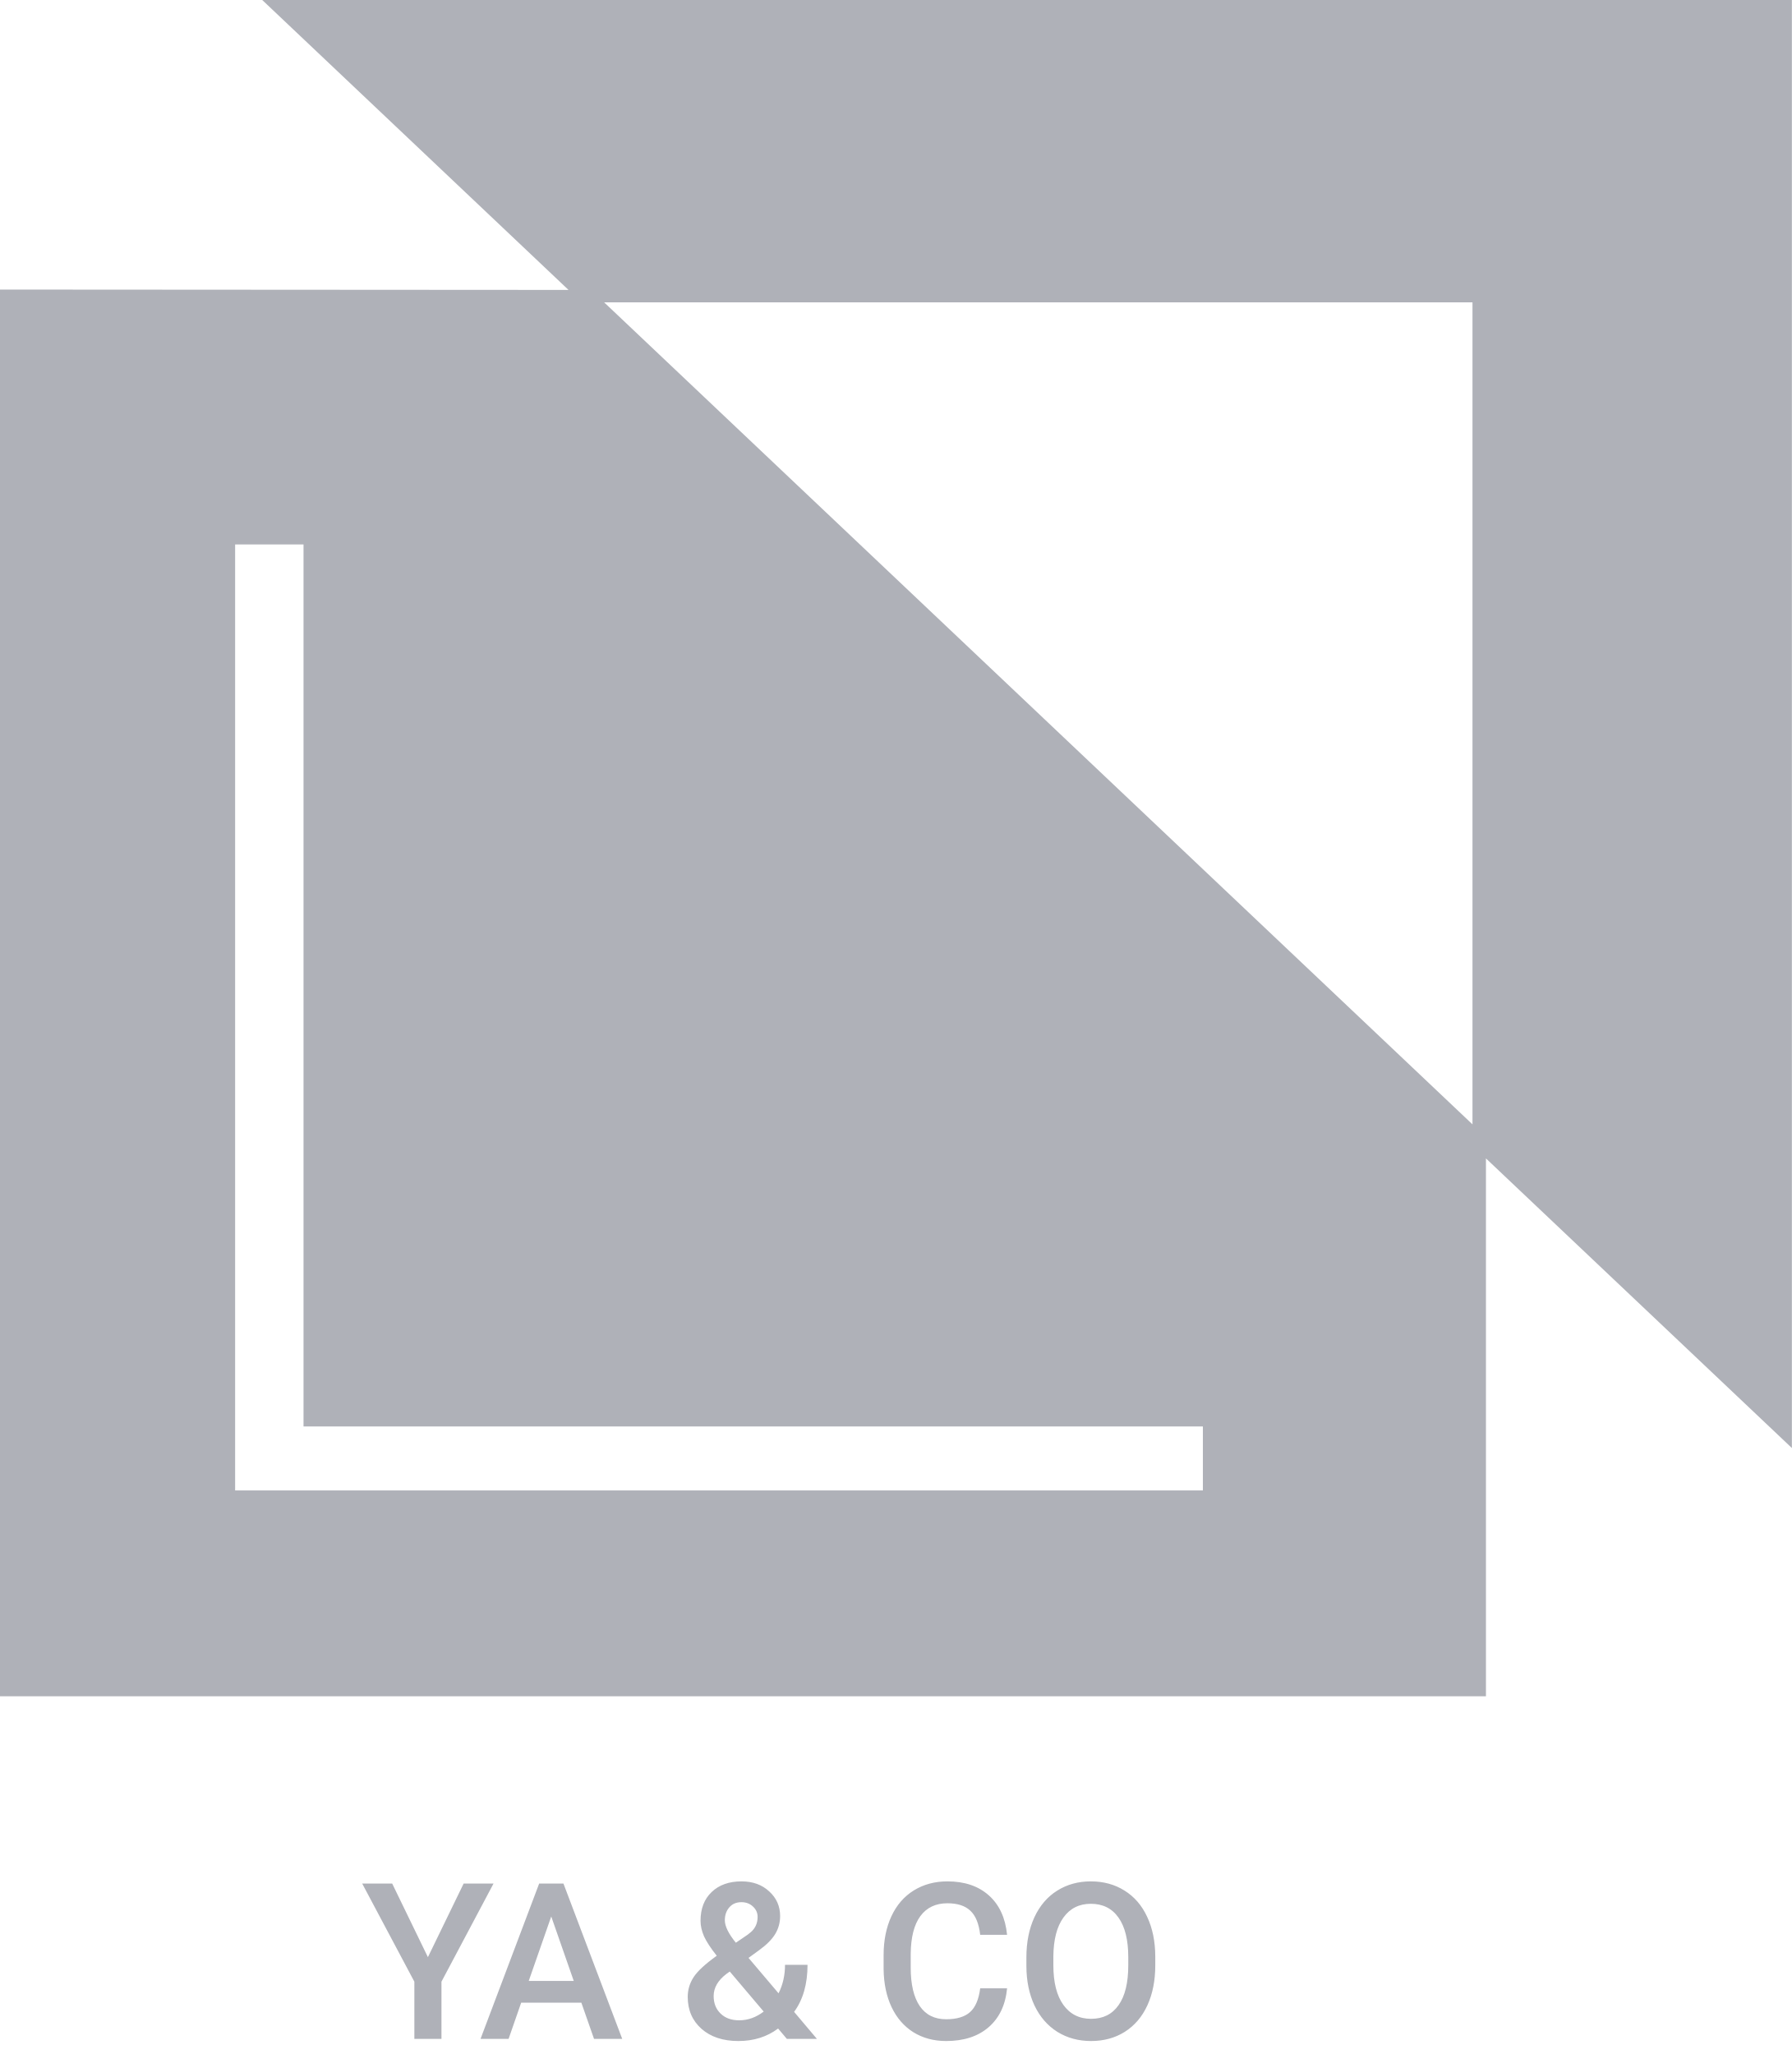
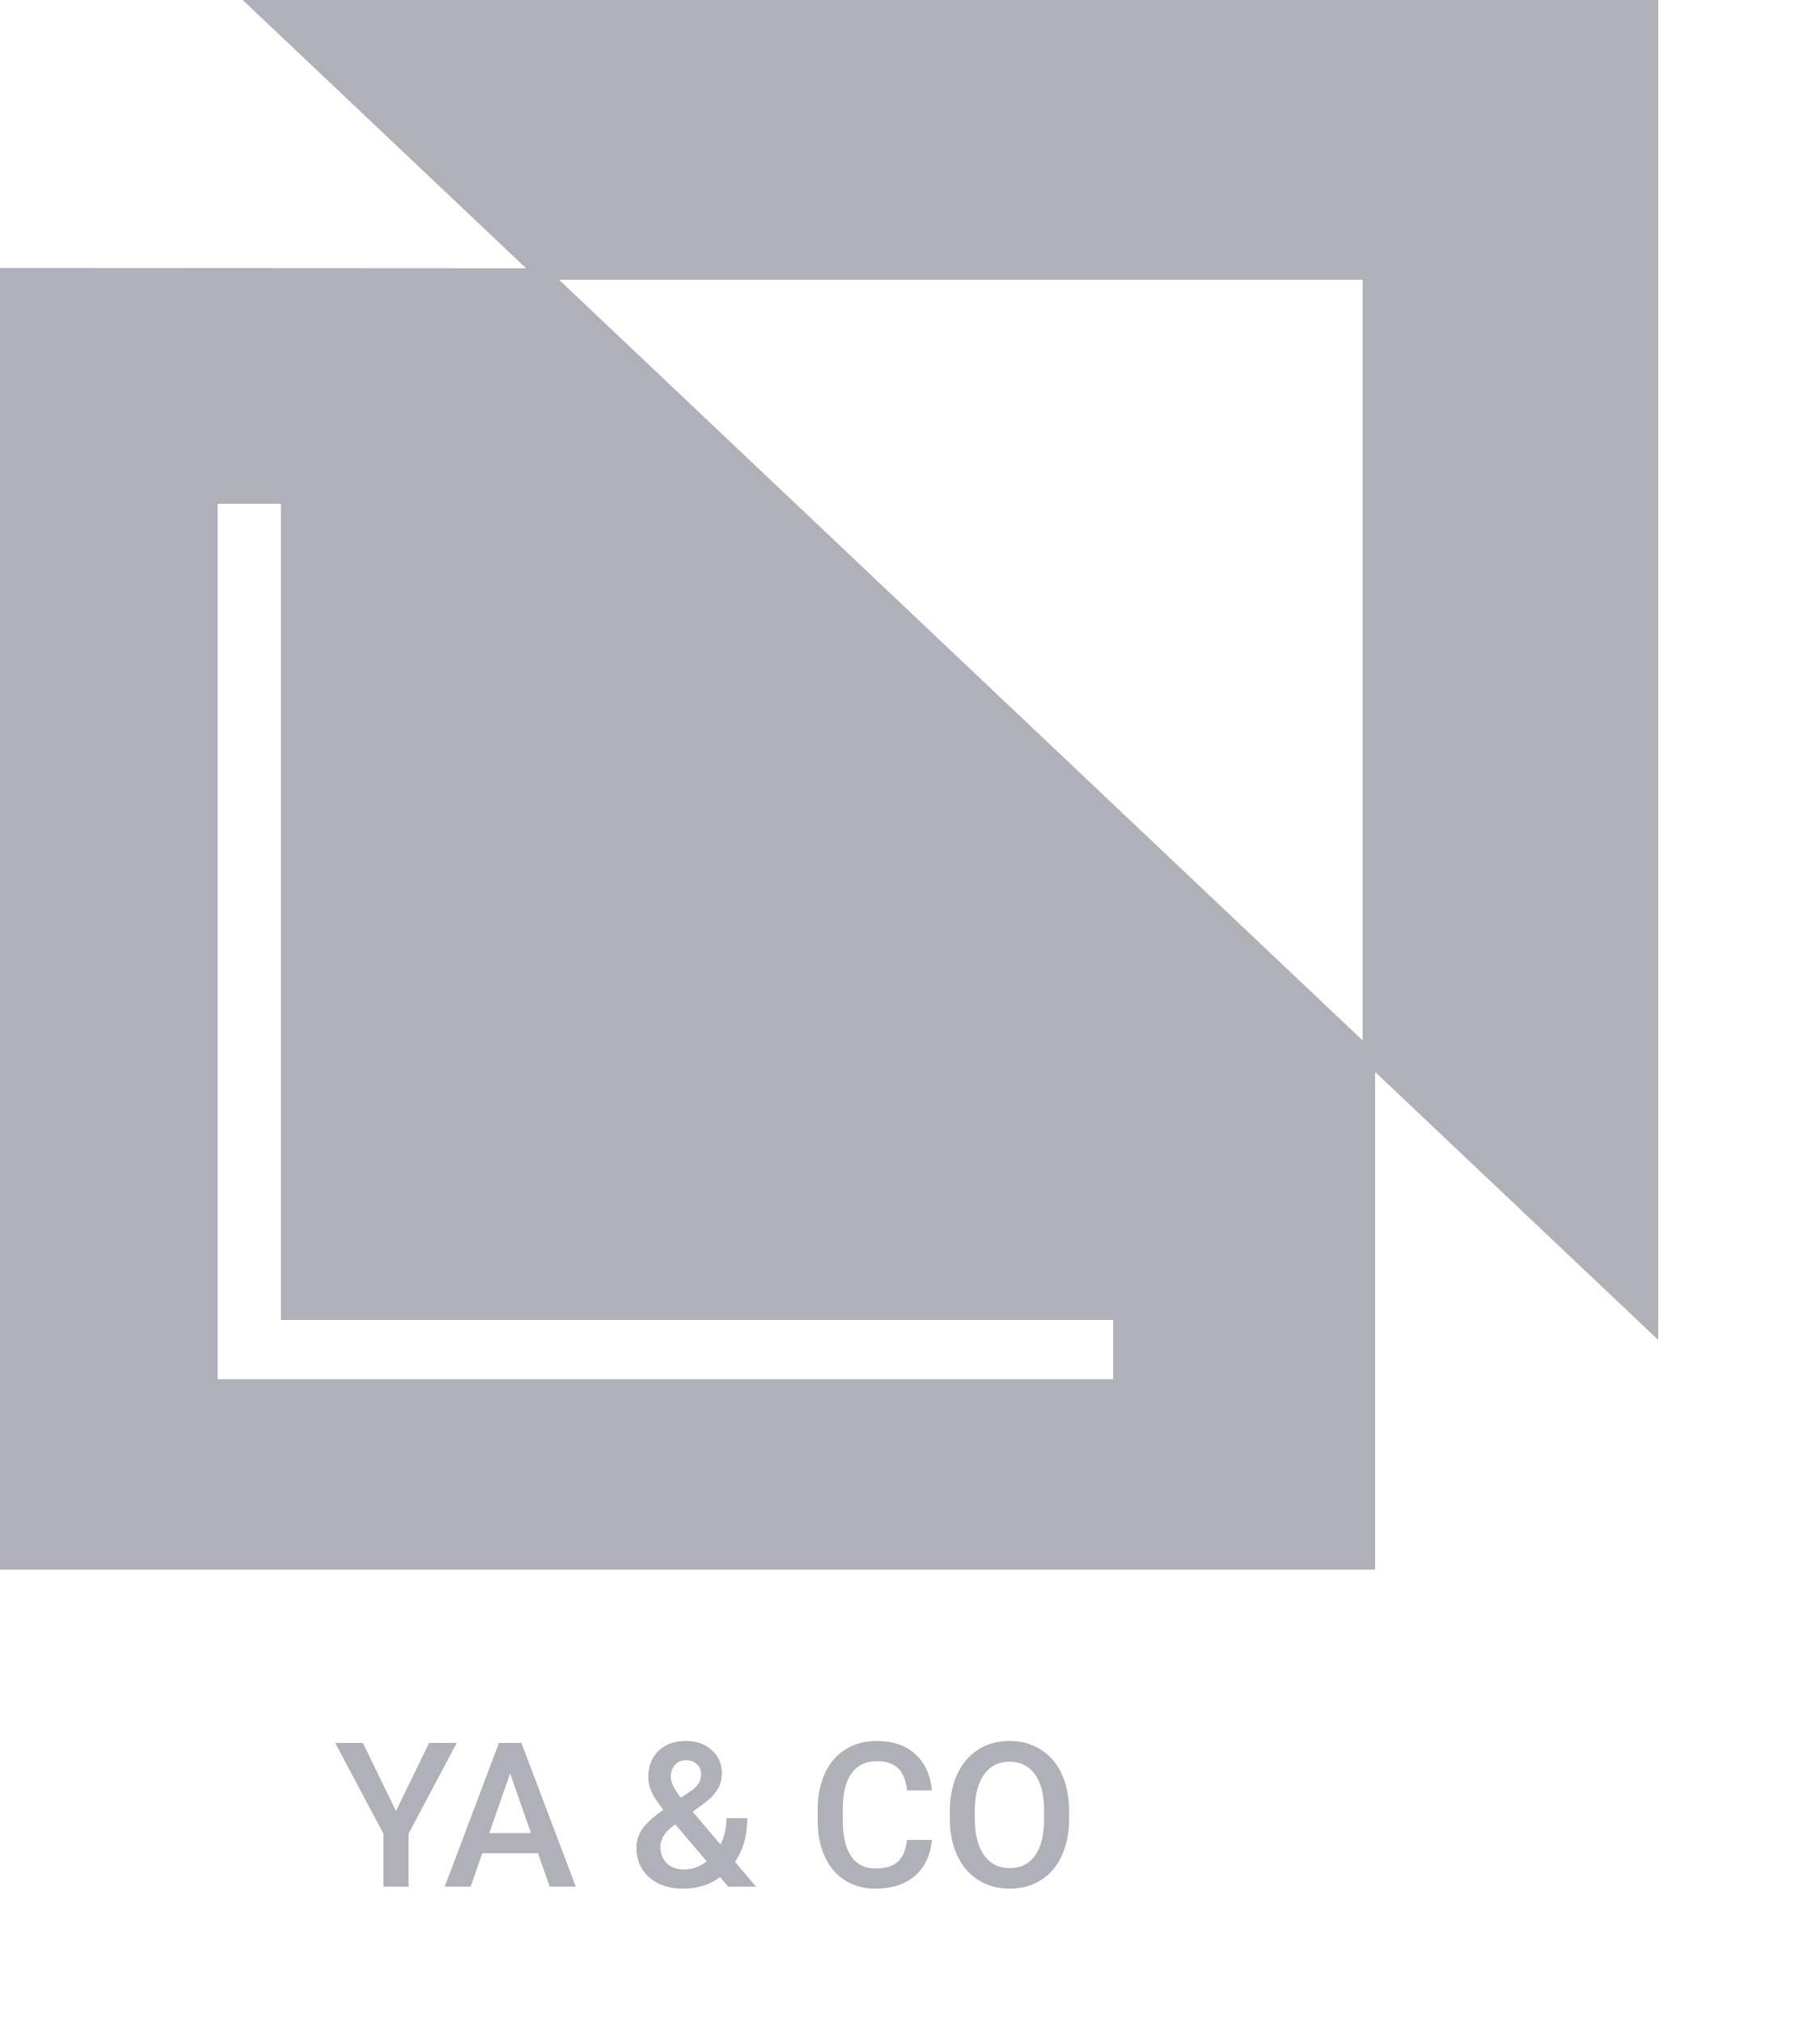
- <svg xmlns="http://www.w3.org/2000/svg" width="41" height="47" viewBox="0 0 41 47" fill="none">
-   <path fill-rule="evenodd" clip-rule="evenodd" d="M6 0L13.008 6.634L0 6.626V38.814H34V26.507L41 33.134V0H6ZM33.692 25.728L13.823 6.918H33.692V25.728ZM27.523 34.105H5.38V12.458H6.945V32.64H27.523V34.105ZM10.609 43.099L9.791 44.784L8.973 43.099H8.287L9.481 45.345V46.654H10.101V45.345L11.293 43.099H10.609ZM11.637 46.654L11.925 45.826H13.302L13.592 46.654H14.237L12.892 43.099H12.337L10.995 46.654H11.637ZM12.613 43.853L13.128 45.328H12.098L12.613 43.853ZM15.87 45.243C15.781 45.379 15.736 45.53 15.736 45.694C15.736 45.994 15.841 46.237 16.051 46.424C16.262 46.61 16.544 46.703 16.895 46.703C17.247 46.703 17.55 46.607 17.804 46.417L18.004 46.654H18.692L18.17 46.036C18.375 45.756 18.477 45.397 18.477 44.959H17.962C17.962 45.199 17.913 45.416 17.814 45.611L17.127 44.801L17.369 44.625C17.54 44.501 17.663 44.378 17.738 44.254C17.813 44.129 17.85 43.992 17.85 43.844C17.85 43.619 17.767 43.431 17.601 43.28C17.437 43.127 17.225 43.05 16.966 43.05C16.68 43.05 16.452 43.132 16.283 43.294C16.113 43.456 16.029 43.675 16.029 43.954C16.029 44.068 16.056 44.185 16.109 44.308C16.165 44.43 16.262 44.578 16.4 44.752C16.136 44.941 15.96 45.104 15.87 45.243ZM17.474 46.029C17.3 46.162 17.113 46.229 16.913 46.229C16.735 46.229 16.594 46.178 16.488 46.075C16.382 45.973 16.329 45.839 16.329 45.675C16.329 45.484 16.427 45.315 16.622 45.167L16.698 45.113L17.474 46.029ZM16.837 44.454C16.669 44.247 16.585 44.076 16.585 43.939C16.585 43.82 16.62 43.722 16.688 43.644C16.756 43.565 16.848 43.526 16.964 43.526C17.071 43.526 17.16 43.56 17.23 43.627C17.3 43.692 17.335 43.77 17.335 43.863C17.335 44.003 17.285 44.118 17.184 44.208L17.108 44.269L16.837 44.454ZM22.623 46.385C22.867 46.172 23.007 45.876 23.043 45.497H22.428C22.395 45.751 22.318 45.932 22.196 46.041C22.074 46.15 21.891 46.205 21.649 46.205C21.384 46.205 21.182 46.104 21.044 45.902C20.907 45.7 20.838 45.407 20.838 45.023V44.708C20.842 44.329 20.915 44.041 21.058 43.846C21.203 43.649 21.41 43.551 21.678 43.551C21.909 43.551 22.084 43.608 22.203 43.722C22.324 43.834 22.398 44.018 22.428 44.273H23.043C23.004 43.884 22.865 43.583 22.625 43.37C22.386 43.157 22.07 43.05 21.678 43.05C21.387 43.05 21.13 43.12 20.907 43.258C20.685 43.396 20.515 43.593 20.396 43.849C20.278 44.104 20.218 44.4 20.218 44.735V45.067C20.223 45.394 20.284 45.681 20.401 45.929C20.519 46.176 20.685 46.367 20.899 46.502C21.116 46.636 21.366 46.703 21.649 46.703C22.054 46.703 22.379 46.597 22.623 46.385ZM26.253 45.887C26.374 45.623 26.434 45.318 26.434 44.969V44.772C26.433 44.425 26.371 44.121 26.248 43.861C26.127 43.599 25.953 43.399 25.729 43.26C25.506 43.12 25.249 43.05 24.959 43.05C24.67 43.05 24.413 43.121 24.188 43.263C23.965 43.403 23.792 43.605 23.668 43.871C23.546 44.136 23.485 44.442 23.485 44.789V44.989C23.486 45.329 23.548 45.629 23.67 45.89C23.794 46.15 23.968 46.351 24.193 46.493C24.419 46.633 24.676 46.703 24.964 46.703C25.256 46.703 25.513 46.633 25.736 46.493C25.96 46.351 26.133 46.149 26.253 45.887ZM25.592 43.878C25.741 44.088 25.816 44.39 25.816 44.784V44.969C25.816 45.37 25.742 45.674 25.594 45.882C25.448 46.091 25.238 46.195 24.964 46.195C24.694 46.195 24.483 46.088 24.33 45.875C24.178 45.662 24.102 45.36 24.102 44.969V44.764C24.106 44.382 24.182 44.086 24.332 43.878C24.483 43.668 24.692 43.563 24.959 43.563C25.233 43.563 25.444 43.668 25.592 43.878Z" fill="#AFB1B8" />
+ <svg xmlns="http://www.w3.org/2000/svg" width="45" height="50" viewBox="0 0 45 50" fill="none">
+   <path d="M6 0L13.308 6.918H33.692V26.216L41 33.134V0H6Z" fill="#AFB1B8" />
+   <path d="M0 6.626V38.814H34V26.02L13.523 6.634L0 6.626ZM27.523 34.105H5.38V12.458H6.945V32.64H27.523V34.105Z" fill="#AFB1B8" />
+   <path d="M9.791 44.784L10.609 43.099H11.293L10.101 45.345V46.654H9.481V45.345L8.287 43.099H8.973L9.791 44.784ZM13.302 45.826H11.925L11.637 46.654H10.995L12.337 43.099H12.892L14.237 46.654H13.592L13.302 45.826ZM12.098 45.328H13.128L12.613 43.853L12.098 45.328ZM15.736 45.694C15.736 45.53 15.781 45.379 15.87 45.243C15.96 45.104 16.136 44.941 16.4 44.752C16.262 44.578 16.165 44.43 16.109 44.308C16.056 44.185 16.029 44.068 16.029 43.954C16.029 43.675 16.113 43.456 16.283 43.294C16.452 43.132 16.68 43.05 16.966 43.05C17.225 43.05 17.437 43.127 17.601 43.28C17.767 43.431 17.85 43.619 17.85 43.844C17.85 43.992 17.813 44.129 17.738 44.254C17.663 44.378 17.54 44.501 17.369 44.625L17.127 44.801L17.814 45.611C17.913 45.416 17.962 45.199 17.962 44.959H18.477C18.477 45.397 18.375 45.756 18.17 46.036L18.692 46.654H18.004L17.804 46.417C17.55 46.607 17.247 46.703 16.895 46.703C16.544 46.703 16.262 46.61 16.051 46.424C15.841 46.237 15.736 45.994 15.736 45.694ZM16.913 46.229C17.113 46.229 17.3 46.162 17.474 46.029L16.698 45.113L16.622 45.167C16.427 45.315 16.329 45.484 16.329 45.675C16.329 45.839 16.382 45.973 16.488 46.075C16.594 46.178 16.735 46.229 16.913 46.229ZM16.585 43.939C16.585 44.076 16.669 44.247 16.837 44.454L17.108 44.269L17.184 44.208C17.285 44.118 17.335 44.003 17.335 43.863C17.335 43.77 17.3 43.692 17.23 43.627C17.16 43.56 17.071 43.526 16.964 43.526C16.848 43.526 16.756 43.565 16.688 43.644C16.62 43.722 16.585 43.82 16.585 43.939ZM23.043 45.497C23.007 45.876 22.867 46.172 22.623 46.385C22.379 46.597 22.054 46.703 21.649 46.703C21.366 46.703 21.116 46.636 20.899 46.502C20.685 46.367 20.519 46.176 20.401 45.929C20.284 45.681 20.223 45.394 20.218 45.067V44.735C20.218 44.4 20.278 44.104 20.396 43.849C20.515 43.593 20.685 43.396 20.907 43.258C21.13 43.12 21.387 43.05 21.678 43.05C22.07 43.05 22.386 43.157 22.625 43.37C22.865 43.583 23.004 43.884 23.043 44.273H22.428C22.398 44.018 22.324 43.834 22.203 43.722C22.084 43.608 21.909 43.551 21.678 43.551C21.41 43.551 21.203 43.649 21.058 43.846C20.915 44.041 20.842 44.329 20.838 44.708V45.023C20.838 45.407 20.907 45.7 21.044 45.902C21.182 46.104 21.384 46.205 21.649 46.205C21.891 46.205 22.074 46.15 22.196 46.041C22.318 45.932 22.395 45.751 22.428 45.497H23.043ZM26.434 44.969C26.434 45.318 26.374 45.623 26.253 45.887C26.133 46.149 25.96 46.351 25.736 46.493C25.513 46.633 25.256 46.703 24.964 46.703C24.676 46.703 24.419 46.633 24.193 46.493C23.968 46.351 23.794 46.15 23.67 45.89C23.548 45.629 23.486 45.329 23.485 44.989V44.789C23.485 44.442 23.546 44.136 23.668 43.871C23.792 43.605 23.965 43.403 24.188 43.263C24.413 43.121 24.67 43.05 24.959 43.05C25.249 43.05 25.506 43.12 25.729 43.26C25.953 43.399 26.127 43.599 26.248 43.861C26.371 44.121 26.433 44.425 26.434 44.772V44.969ZM25.816 44.784C25.816 44.39 25.741 44.088 25.592 43.878C25.444 43.668 25.233 43.563 24.959 43.563C24.692 43.563 24.483 43.668 24.332 43.878C24.182 44.086 24.106 44.382 24.102 44.764V44.969C24.102 45.36 24.178 45.662 24.33 45.875C24.483 46.088 24.694 46.195 24.964 46.195C25.238 46.195 25.448 46.091 25.594 45.882C25.742 45.674 25.816 45.37 25.816 44.969V44.784Z" fill="#AFB1B8" />
</svg>
